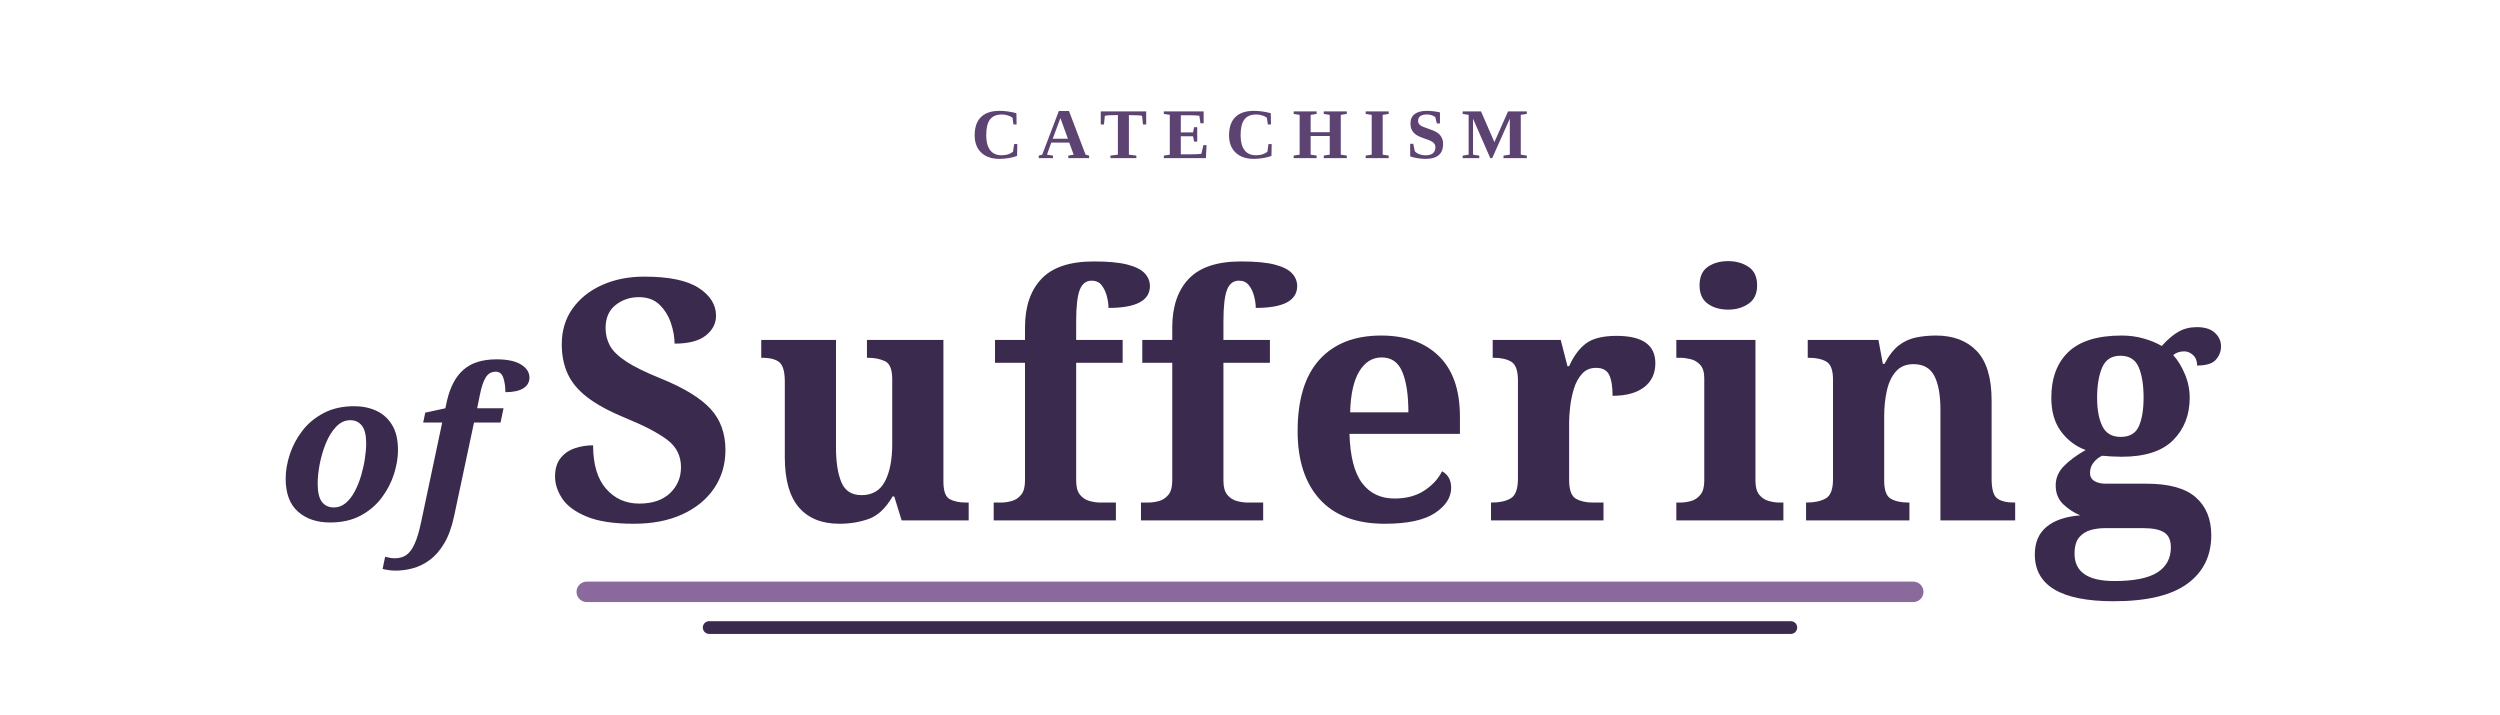
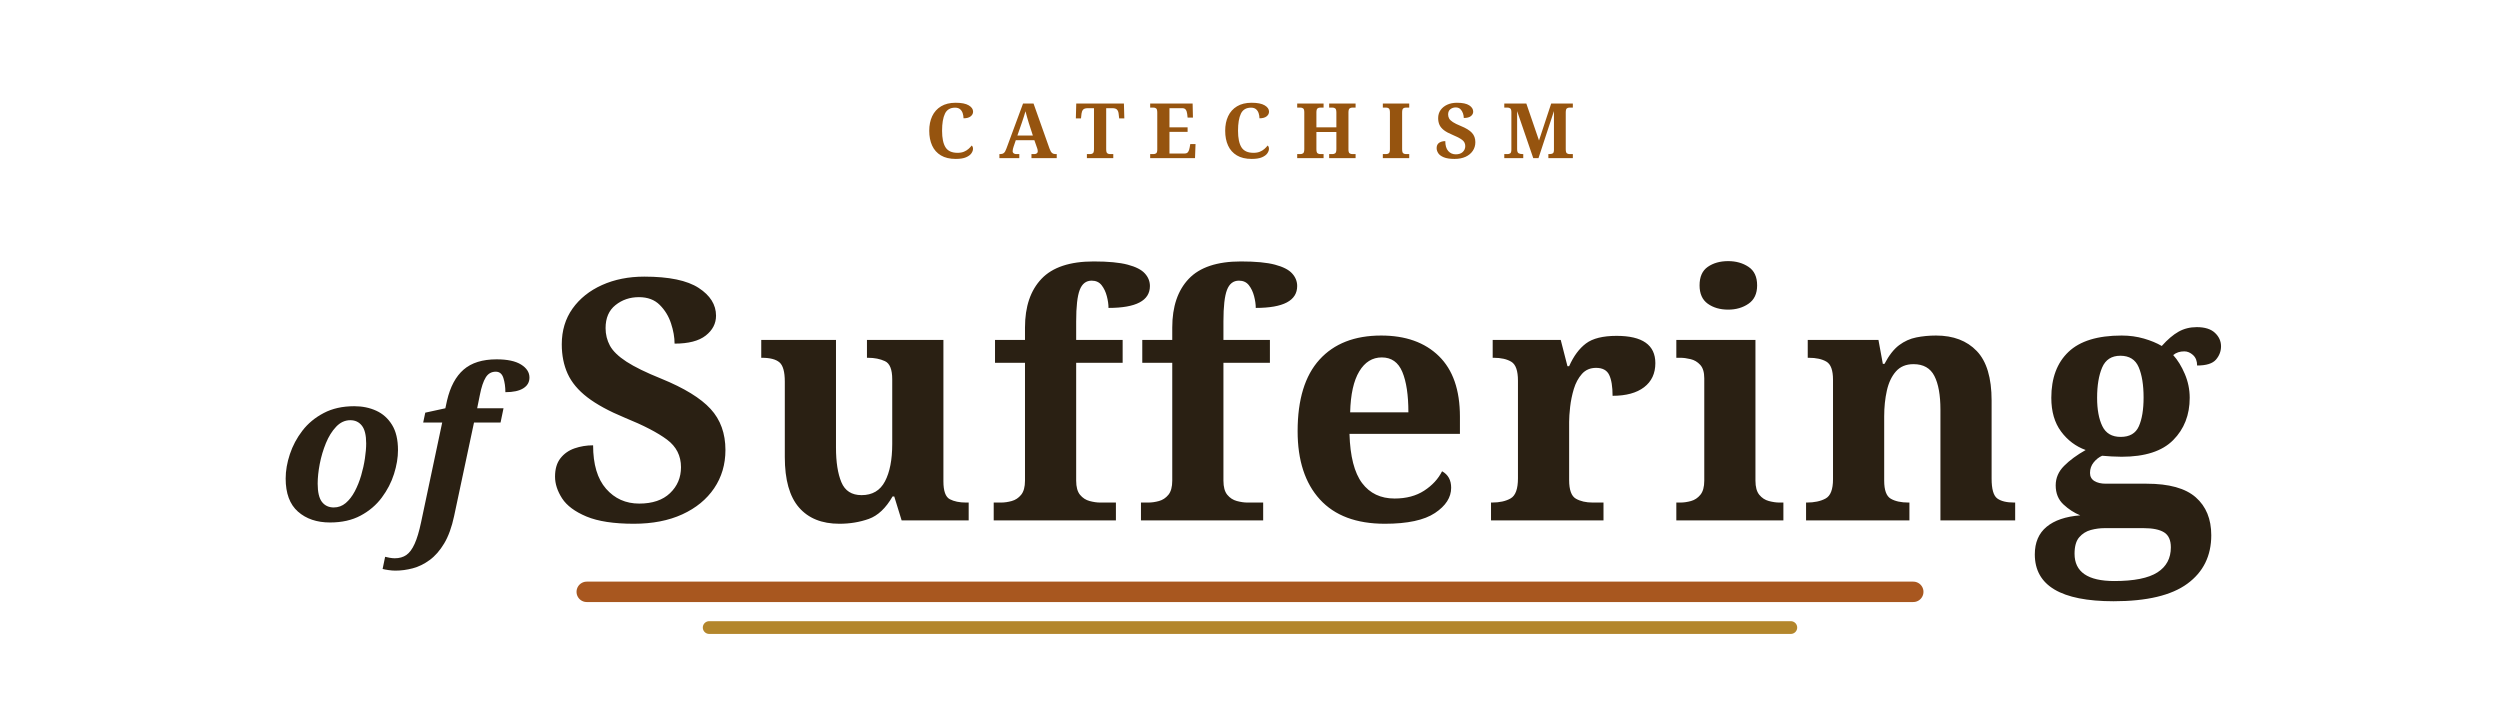
<svg xmlns="http://www.w3.org/2000/svg" viewBox="0 0 980 280" role="img" aria-labelledby="logo-title logo-desc">
  <g text-anchor="middle">
-     <text x="490" y="62" fill="#5c4372" font-family="Source Sans 3, Arial, sans-serif" font-size="28" font-weight="700" letter-spacing="6">
+     <text x="490" y="62" fill="#96540f" font-family="Cormorant Garamond, Georgia, serif" font-size="30" font-weight="700" letter-spacing="9">
      CATECHISM
    </text>
-     <text x="490" y="204" fill="#3a2a4d" font-family="Cormorant Garamond, Georgia, serif">
+     <text x="490" y="204" fill="#2a2013" font-family="Cormorant Garamond, Georgia, serif">
      <tspan font-size="82" font-weight="600" font-style="italic" letter-spacing="2">of</tspan>
      <tspan dx="16" font-size="132" font-weight="700" letter-spacing="4">Suffering</tspan>
    </text>
-     <path d="M230 232h520" fill="none" stroke="#8a6a9c" stroke-width="8" stroke-linecap="round" />
-     <path d="M278 246h424" fill="none" stroke="#3a2a4d" stroke-width="5" stroke-linecap="round" />
+     <path d="M230 232h520" fill="none" stroke="#a8571f" stroke-width="8" stroke-linecap="round" />
+     <path d="M278 246h424" fill="none" stroke="#b3862c" stroke-width="5" stroke-linecap="round" />
  </g>
</svg>
